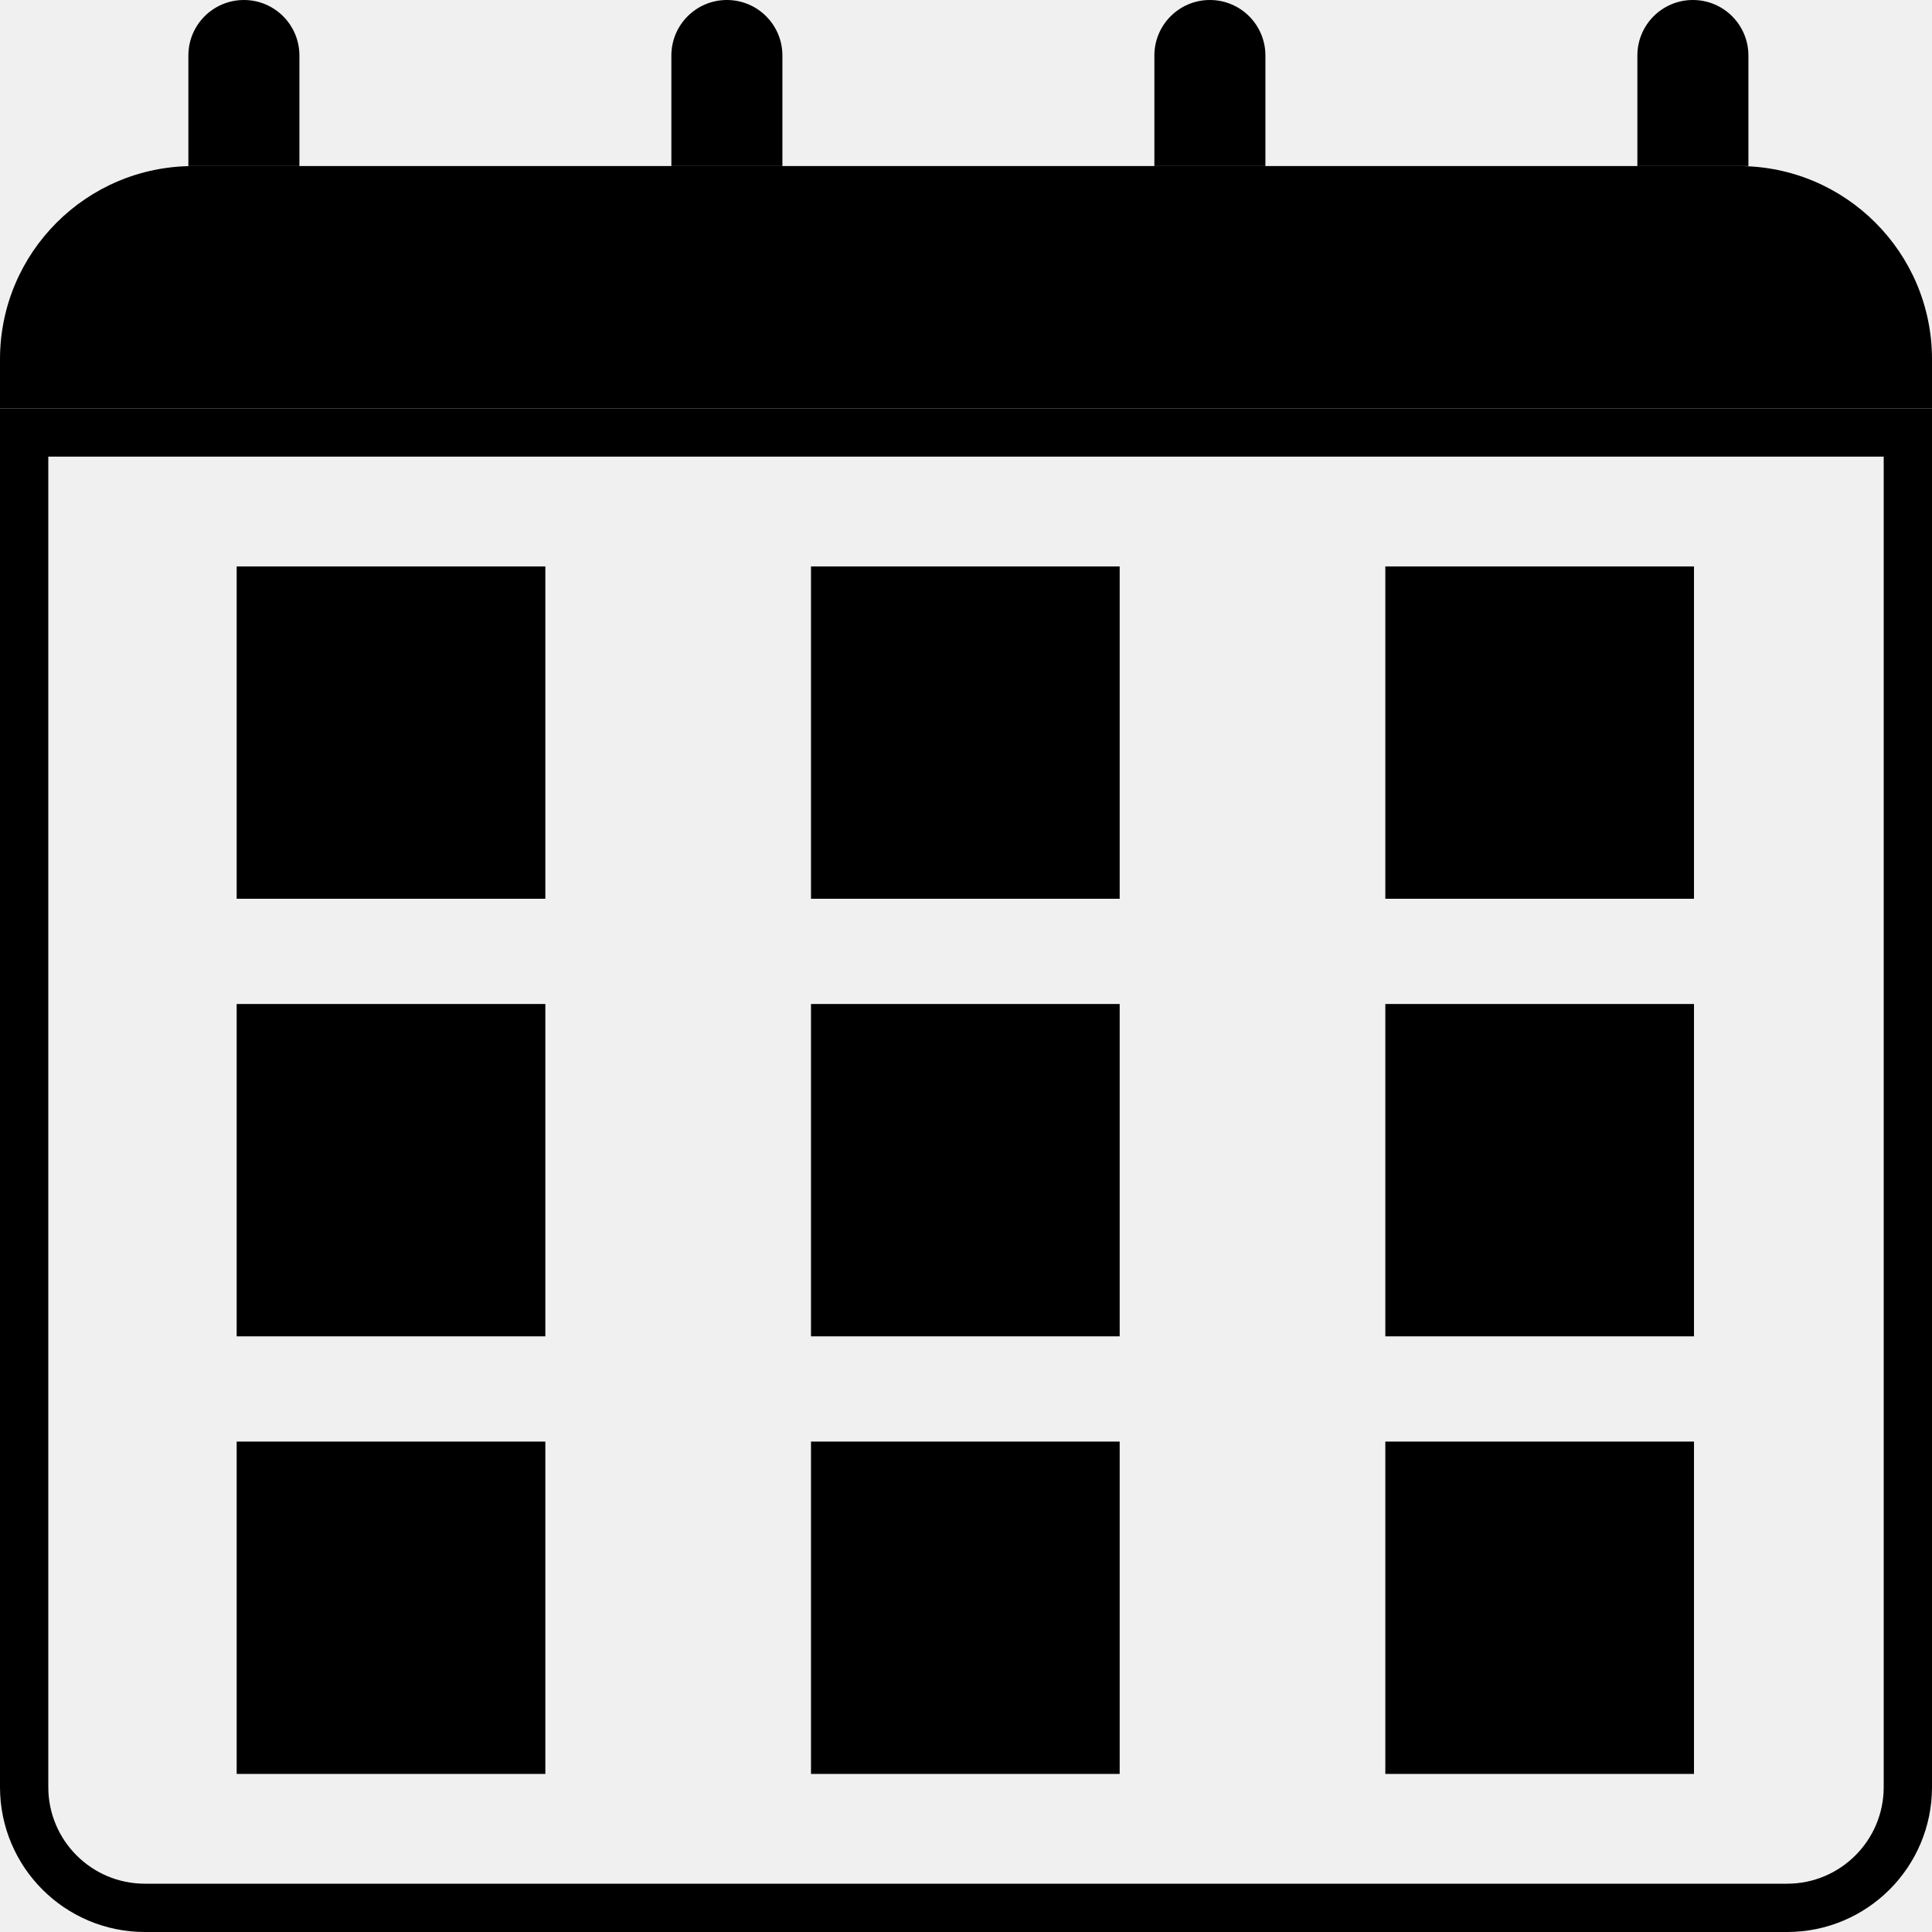
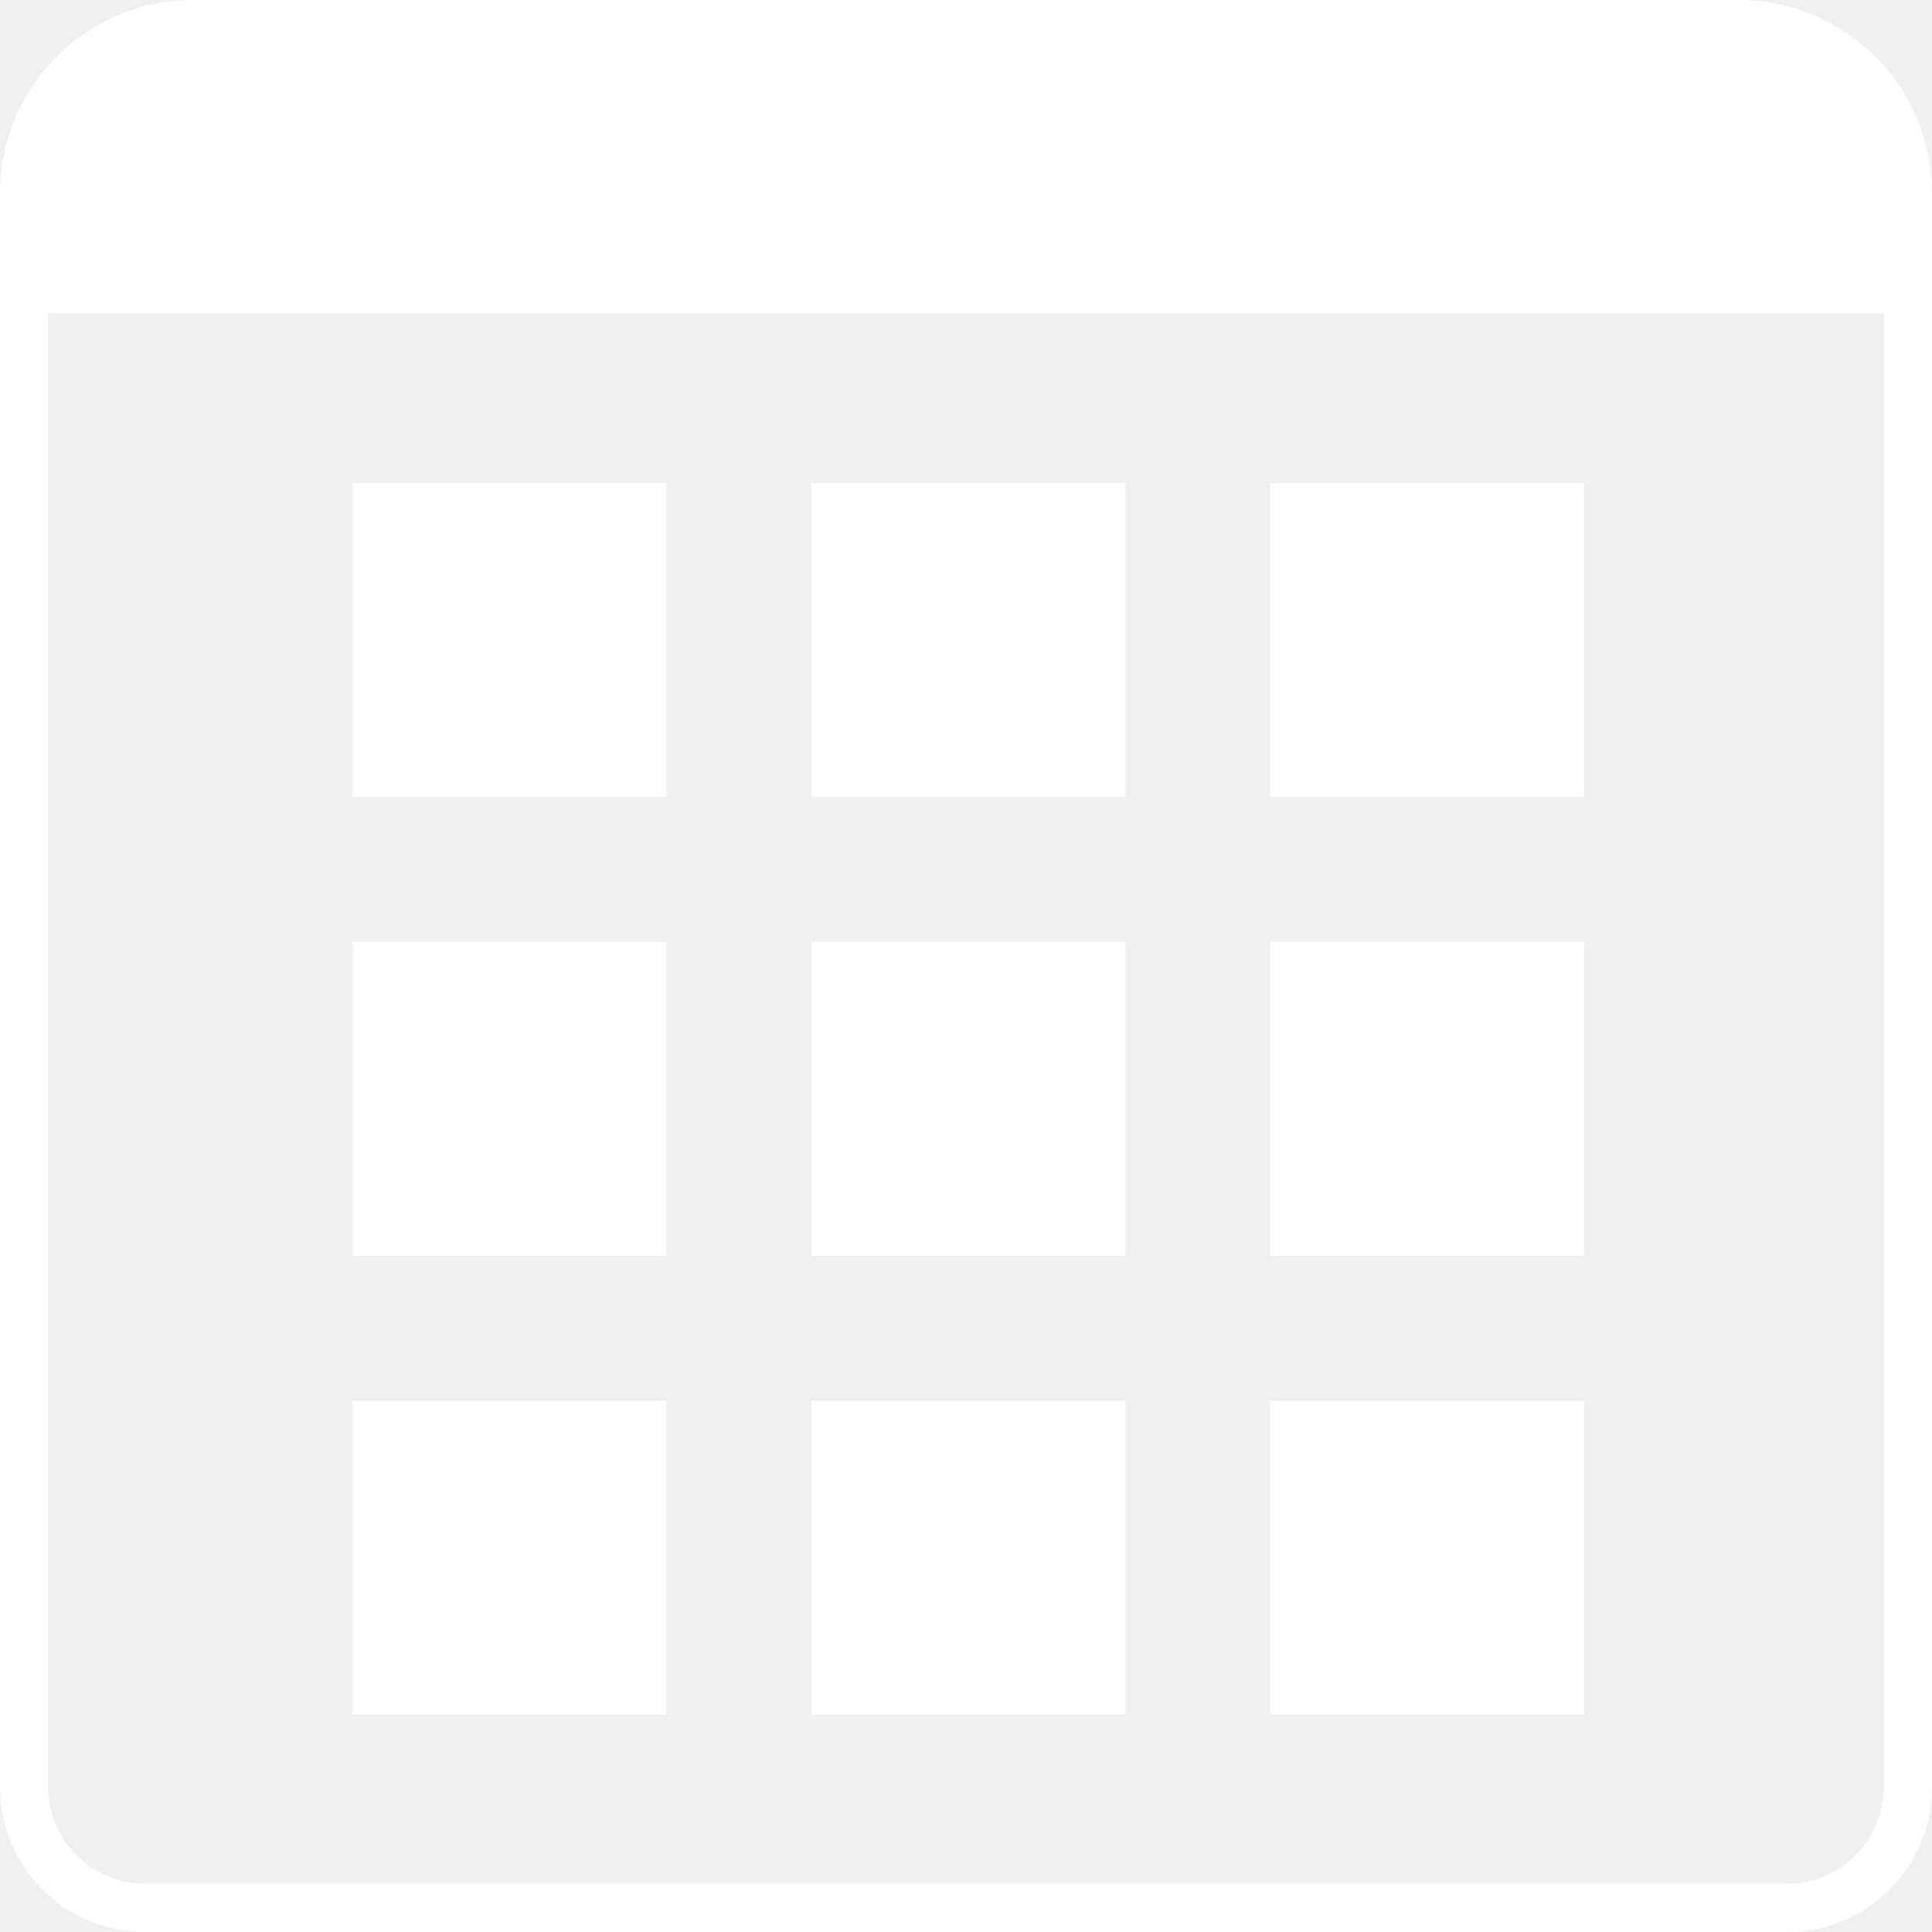
- <svg xmlns="http://www.w3.org/2000/svg" viewBox="0 0 400 400" fill="none">
-   <path d="M5 89.544H395V370C395 383.807 383.807 395 370 395H30C16.193 395 5 383.807 5 370V89.544Z" stroke="black" stroke-width="10" />
-   <path d="M0 74.383C0 52.292 17.909 34.383 40 34.383H360C382.091 34.383 400 52.292 400 74.383V84.544H0V74.383Z" fill="black" />
-   <rect x="49" y="117.272" width="63.908" height="68.807" fill="black" />
-   <rect x="167.908" y="117.272" width="63.908" height="68.807" fill="black" />
-   <rect x="286.816" y="117.272" width="63.908" height="68.807" fill="black" />
-   <rect x="49" y="207.868" width="63.908" height="68.807" fill="black" />
-   <rect x="167.908" y="207.868" width="63.908" height="68.807" fill="black" />
-   <rect x="286.816" y="207.868" width="63.908" height="68.807" fill="black" />
-   <rect x="49" y="298.465" width="63.908" height="68.807" fill="black" />
-   <rect x="167.908" y="298.465" width="63.908" height="68.807" fill="black" />
-   <rect x="286.816" y="298.465" width="63.908" height="68.807" fill="black" />
-   <path d="M139 11.494C139 5.146 144.146 0 150.494 0V0C156.842 0 161.989 5.146 161.989 11.494V34.383H139V11.494Z" fill="black" />
-   <path d="M39 11.494C39 5.146 44.146 0 50.494 0V0C56.842 0 61.989 5.146 61.989 11.494V34.383H39V11.494Z" fill="black" />
-   <path d="M339 11.494C339 5.146 344.146 0 350.494 0V0C356.842 0 361.989 5.146 361.989 11.494V34.383H339V11.494Z" fill="black" />
-   <path d="M239 11.494C239 5.146 244.146 0 250.494 0V0C256.842 0 261.989 5.146 261.989 11.494V34.383H239V11.494Z" fill="black" />
+ <svg xmlns="http://www.w3.org/2000/svg" width="42" viewBox="0 0 400 400" fill="none">
+   <g clip-path="url(#clip0_1_2)">
+     <path d="M5 59.878H395V370C395 383.807 383.807 395 370 395H30C16.193 395 5 383.807 5 370V59.878Z" stroke="white" stroke-width="10" />
+     <path d="M0 40C0 17.909 17.909 0 40 0H360C382.091 0 400 17.909 400 40V54.878H0V40Z" fill="white" />
+     <g clip-path="url(#clip1_1_2)">
+       <rect x="73" y="100" width="65" height="65" fill="white" />
+       <rect x="168" y="100" width="65" height="65" fill="white" />
+       <rect x="263" y="100" width="65" height="65" fill="white" />
+     </g>
+     <g clip-path="url(#clip2_1_2)">
+       <rect x="73" y="195" width="65" height="65" fill="white" />
+       <rect x="168" y="195" width="65" height="65" fill="white" />
+       <rect x="263" y="195" width="65" height="65" fill="white" />
+     </g>
+     <g clip-path="url(#clip3_1_2)">
+       <rect x="73" y="290" width="65" height="65" fill="white" />
+       <rect x="168" y="290" width="65" height="65" fill="white" />
+       <rect x="263" y="290" width="65" height="65" fill="white" />
+     </g>
+   </g>
+   <defs>
+     <clipPath id="clip0_1_2">
+       <rect width="400" height="400" fill="white" />
+     </clipPath>
+     <clipPath id="clip1_1_2">
+       <rect width="255" height="65" fill="white" transform="translate(73 100)" />
+     </clipPath>
+     <clipPath id="clip2_1_2">
+       <rect width="255" height="65" fill="white" transform="translate(73 195)" />
+     </clipPath>
+     <clipPath id="clip3_1_2">
+       <rect width="255" height="65" fill="white" transform="translate(73 290)" />
+     </clipPath>
+   </defs>
</svg>
